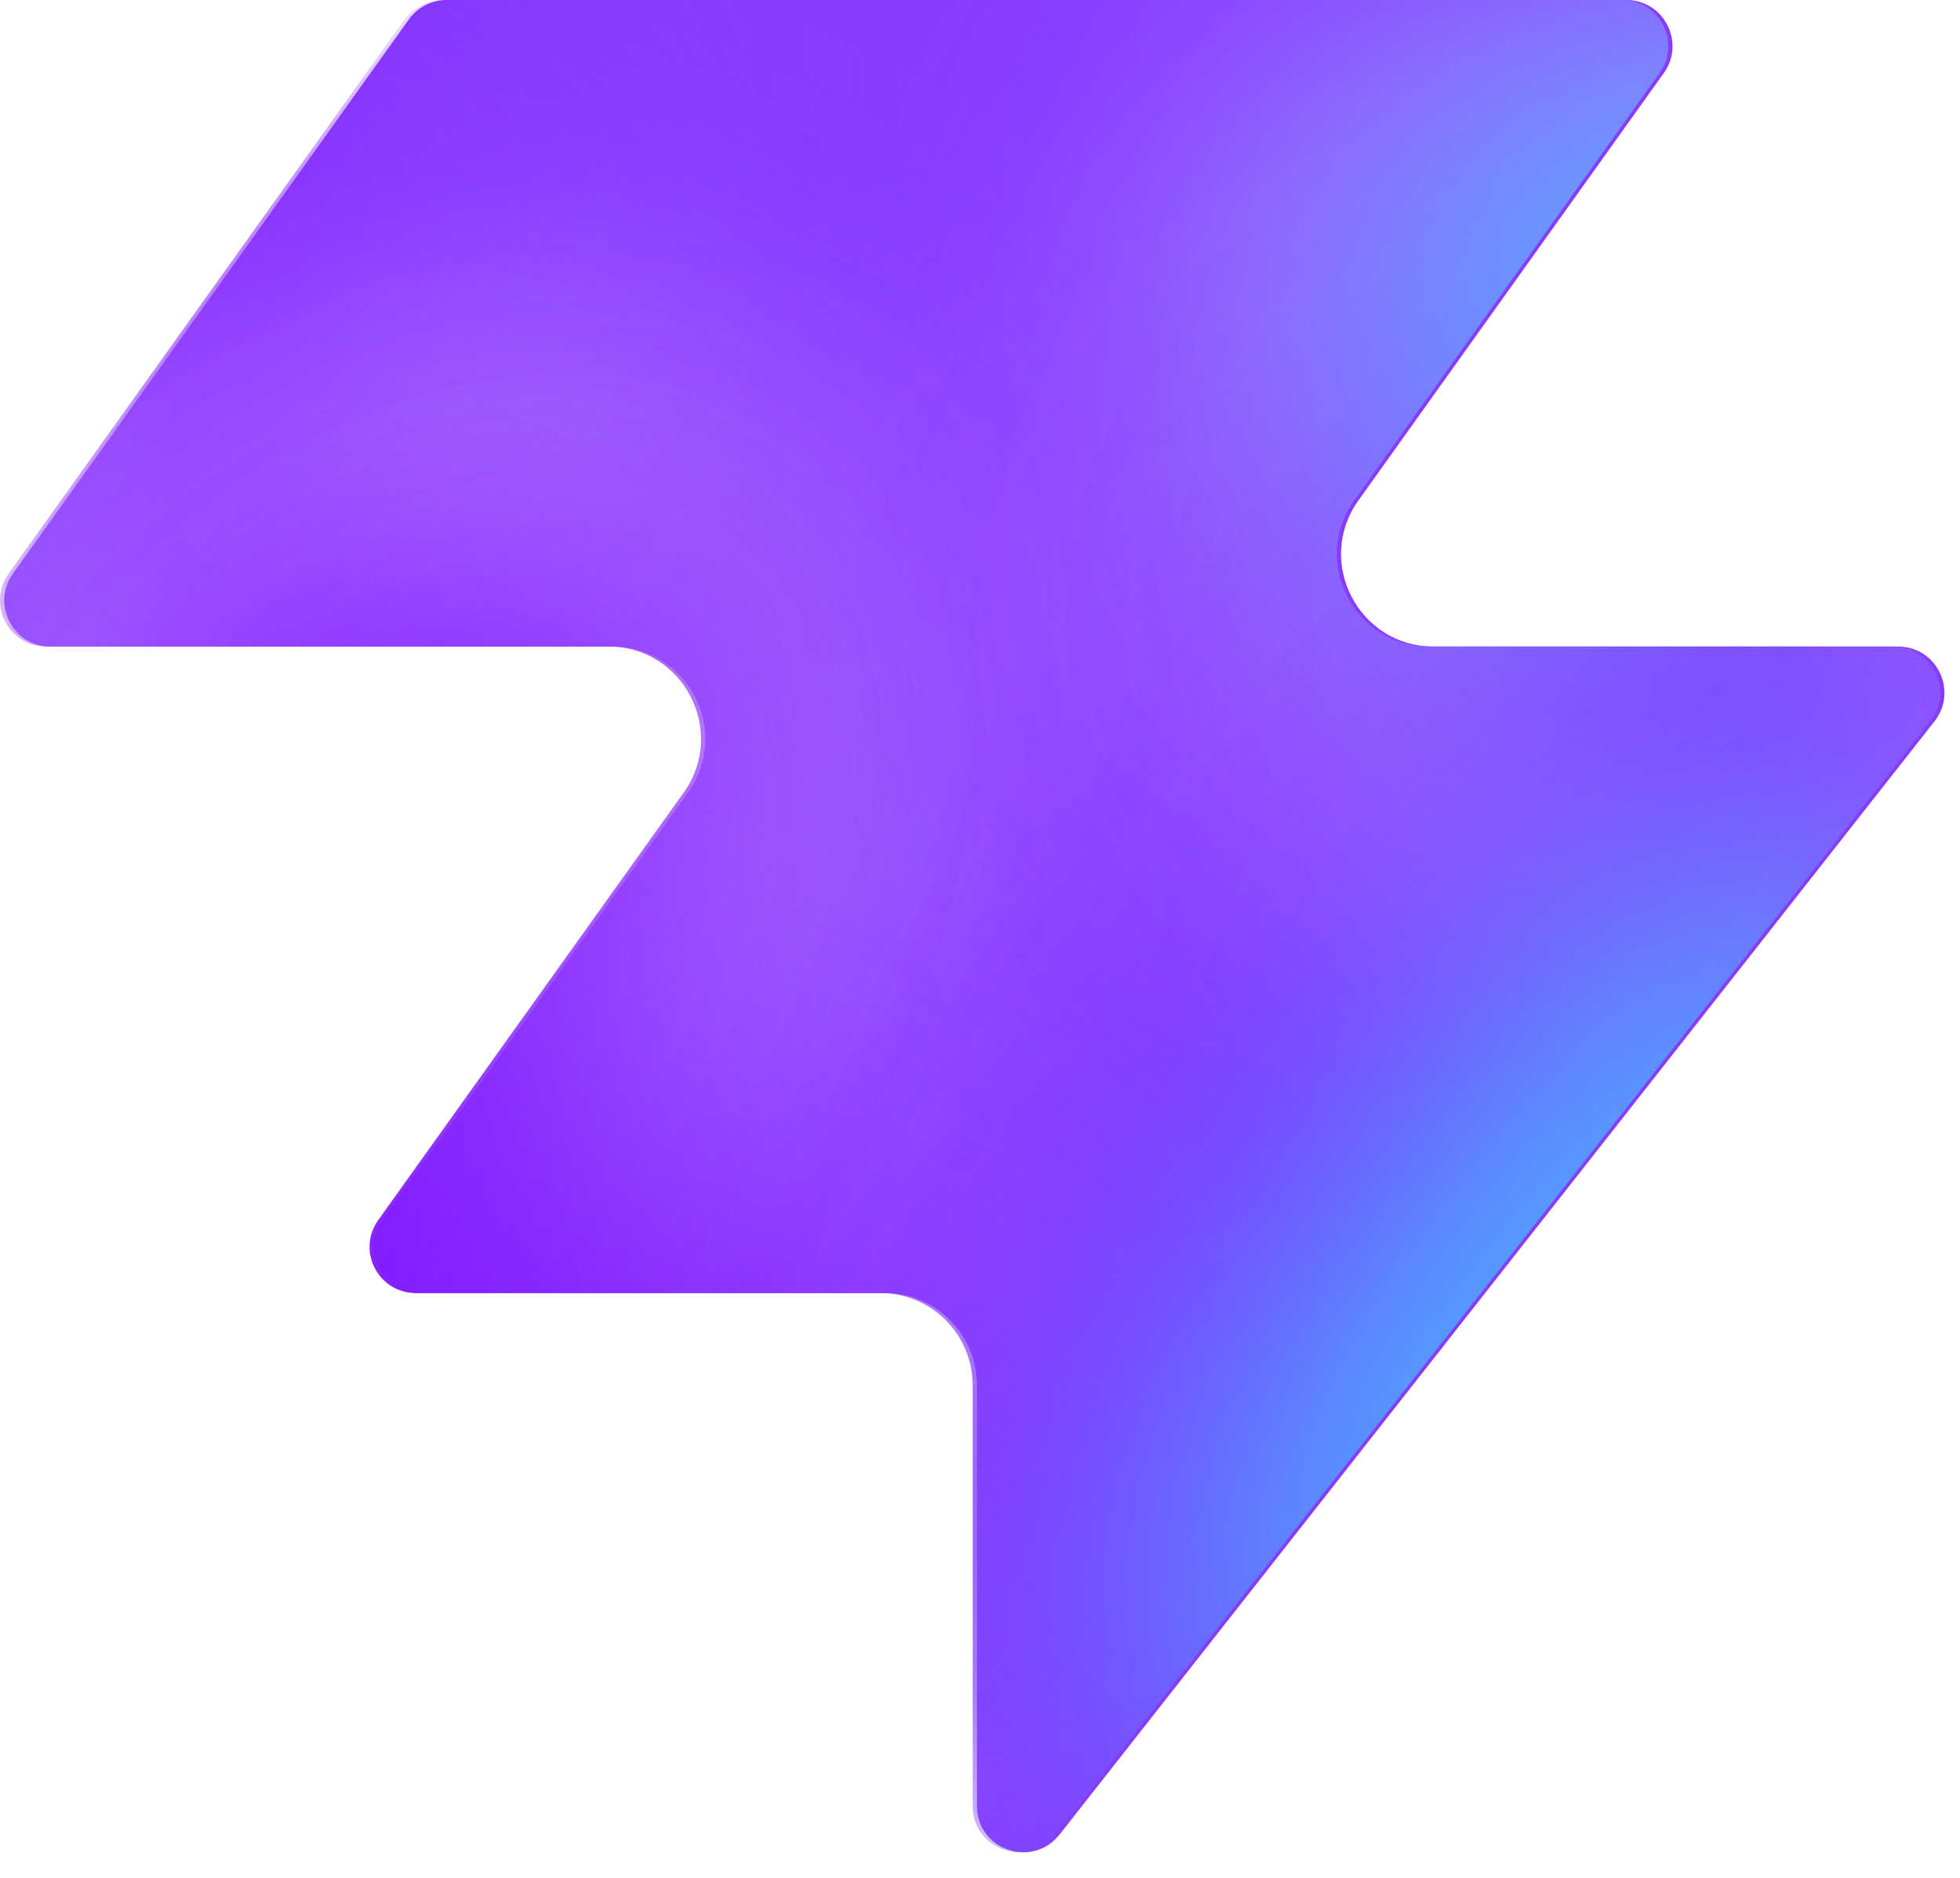
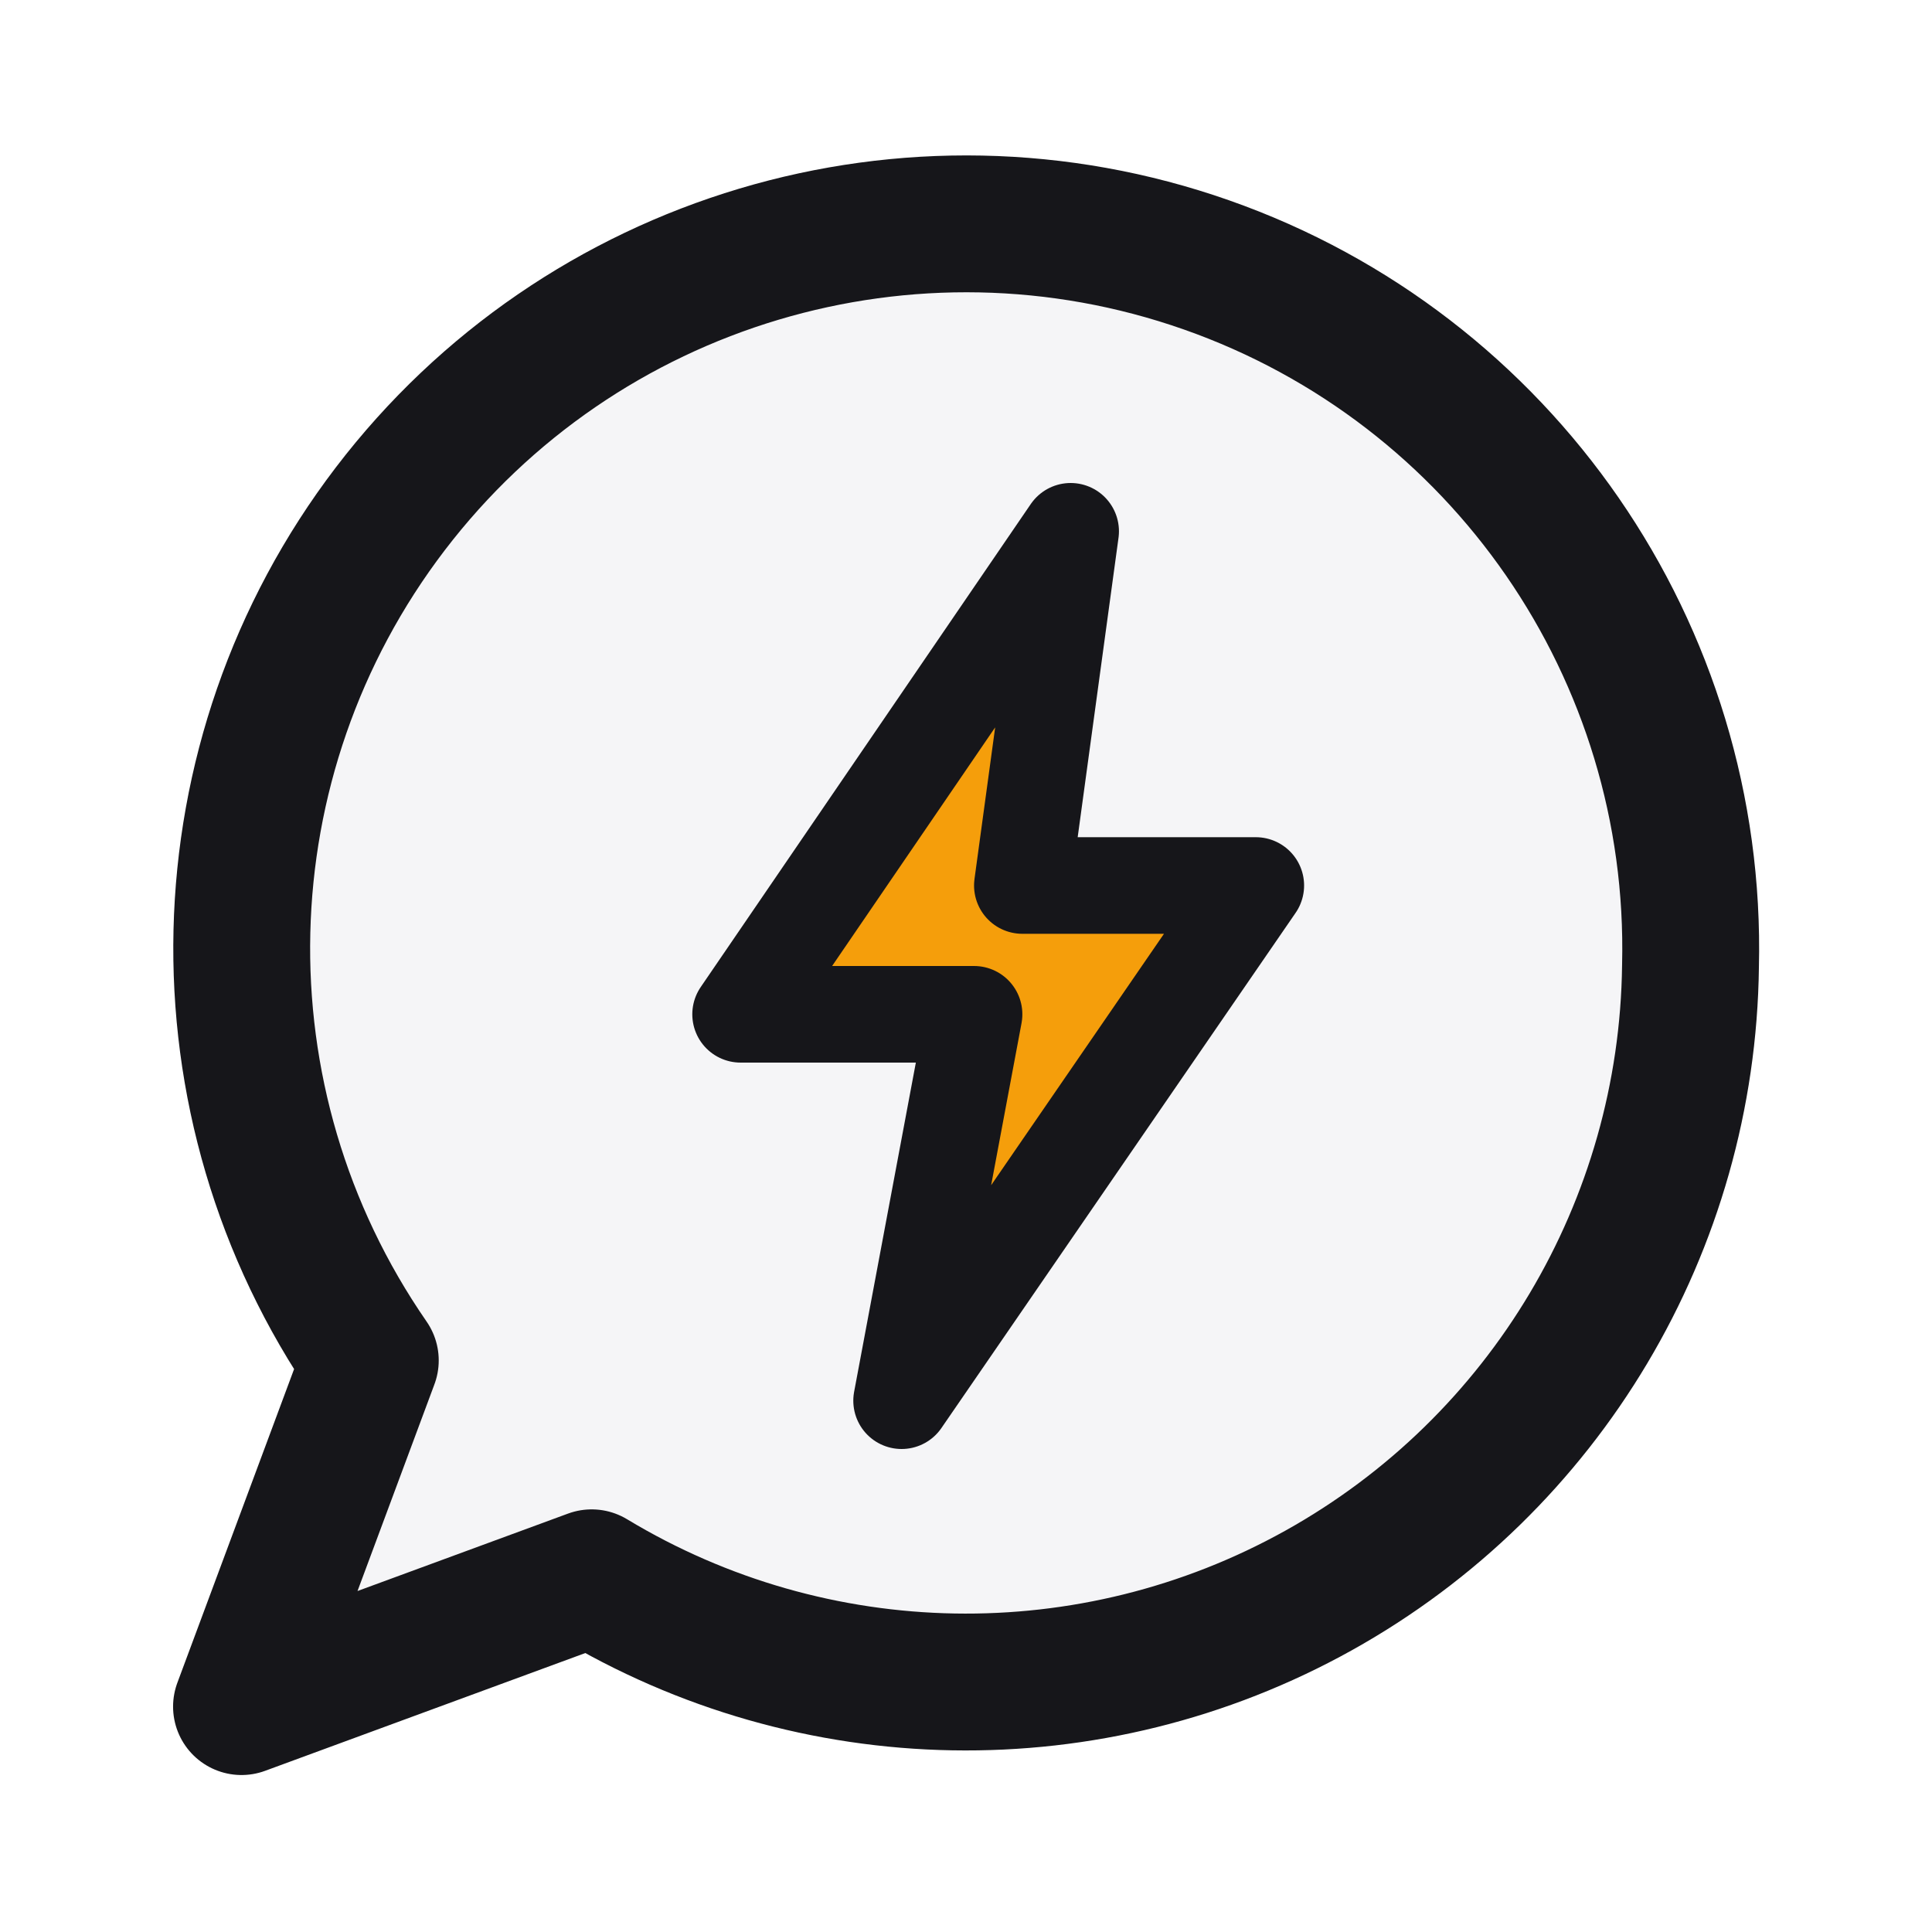
- <svg xmlns="http://www.w3.org/2000/svg" width="48" height="46" fill="none" viewBox="0 0 48 46">
-   <path fill="#863bff" d="M25.946 44.938c-.664.845-2.021.375-2.021-.698V33.937a2.26 2.26 0 0 0-2.262-2.262H10.287c-.92 0-1.456-1.04-.92-1.788l7.48-10.471c1.07-1.497 0-3.578-1.842-3.578H1.237c-.92 0-1.456-1.04-.92-1.788L10.013.474c.214-.297.556-.474.92-.474h28.894c.92 0 1.456 1.04.92 1.788l-7.48 10.471c-1.07 1.498 0 3.579 1.842 3.579h11.377c.943 0 1.473 1.088.89 1.83L25.947 44.94z" style="fill:#863bff;fill:color(display-p3 .525 .23 1);fill-opacity:1" />
-   <mask id="a" width="48" height="46" x="0" y="0" maskUnits="userSpaceOnUse" style="mask-type:alpha">
-     <path fill="#000" d="M25.842 44.938c-.664.844-2.021.375-2.021-.698V33.937a2.26 2.26 0 0 0-2.262-2.262H10.183c-.92 0-1.456-1.04-.92-1.788l7.48-10.471c1.07-1.498 0-3.579-1.842-3.579H1.133c-.92 0-1.456-1.04-.92-1.787L9.91.473c.214-.297.556-.474.92-.474h28.894c.92 0 1.456 1.04.92 1.788l-7.48 10.471c-1.07 1.498 0 3.578 1.842 3.578h11.377c.943 0 1.473 1.088.89 1.832L25.843 44.94z" style="fill:#000;fill-opacity:1" />
-   </mask>
-   <g mask="url(#a)">
-     <g filter="url(#b)">
-       <ellipse cx="5.508" cy="14.704" fill="#ede6ff" rx="5.508" ry="14.704" style="fill:#ede6ff;fill:color(display-p3 .927 .903 1);fill-opacity:1" transform="matrix(.00324 1 1 -.00324 -4.47 31.516)" />
-     </g>
-     <g filter="url(#c)">
-       <ellipse cx="10.399" cy="29.851" fill="#ede6ff" rx="10.399" ry="29.851" style="fill:#ede6ff;fill:color(display-p3 .927 .903 1);fill-opacity:1" transform="matrix(.00324 1 1 -.00324 -39.328 7.883)" />
-     </g>
-     <g filter="url(#d)">
-       <ellipse cx="5.508" cy="30.487" fill="#7e14ff" rx="5.508" ry="30.487" style="fill:#7e14ff;fill:color(display-p3 .492 .077 1);fill-opacity:1" transform="rotate(89.814 -25.913 -14.639)scale(1 -1)" />
-     </g>
-     <g filter="url(#e)">
-       <ellipse cx="5.508" cy="30.599" fill="#7e14ff" rx="5.508" ry="30.599" style="fill:#7e14ff;fill:color(display-p3 .492 .077 1);fill-opacity:1" transform="rotate(89.814 -32.644 -3.334)scale(1 -1)" />
-     </g>
-     <g filter="url(#f)">
-       <ellipse cx="5.508" cy="30.599" fill="#7e14ff" rx="5.508" ry="30.599" style="fill:#7e14ff;fill:color(display-p3 .492 .077 1);fill-opacity:1" transform="matrix(.00324 1 1 -.00324 -34.34 30.47)" />
-     </g>
-     <g filter="url(#g)">
-       <ellipse cx="14.072" cy="22.078" fill="#ede6ff" rx="14.072" ry="22.078" style="fill:#ede6ff;fill:color(display-p3 .927 .903 1);fill-opacity:1" transform="rotate(93.35 24.506 48.493)scale(-1 1)" />
-     </g>
-     <g filter="url(#h)">
-       <ellipse cx="3.47" cy="21.501" fill="#7e14ff" rx="3.47" ry="21.501" style="fill:#7e14ff;fill:color(display-p3 .492 .077 1);fill-opacity:1" transform="rotate(89.009 28.708 47.59)scale(-1 1)" />
-     </g>
-     <g filter="url(#i)">
-       <ellipse cx="3.47" cy="21.501" fill="#7e14ff" rx="3.47" ry="21.501" style="fill:#7e14ff;fill:color(display-p3 .492 .077 1);fill-opacity:1" transform="rotate(89.009 28.708 47.59)scale(-1 1)" />
-     </g>
-     <g filter="url(#j)">
-       <ellipse cx=".387" cy="8.972" fill="#7e14ff" rx="4.407" ry="29.108" style="fill:#7e14ff;fill:color(display-p3 .492 .077 1);fill-opacity:1" transform="rotate(39.51 .387 8.972)" />
-     </g>
-     <g filter="url(#k)">
-       <ellipse cx="47.523" cy="-6.092" fill="#7e14ff" rx="4.407" ry="29.108" style="fill:#7e14ff;fill:color(display-p3 .492 .077 1);fill-opacity:1" transform="rotate(37.892 47.523 -6.092)" />
-     </g>
-     <g filter="url(#l)">
-       <ellipse cx="41.412" cy="6.333" fill="#47bfff" rx="5.971" ry="9.665" style="fill:#47bfff;fill:color(display-p3 .28 .748 1);fill-opacity:1" transform="rotate(37.892 41.412 6.333)" />
-     </g>
-     <g filter="url(#m)">
-       <ellipse cx="-1.879" cy="38.332" fill="#7e14ff" rx="4.407" ry="29.108" style="fill:#7e14ff;fill:color(display-p3 .492 .077 1);fill-opacity:1" transform="rotate(37.892 -1.88 38.332)" />
-     </g>
-     <g filter="url(#n)">
-       <ellipse cx="-1.879" cy="38.332" fill="#7e14ff" rx="4.407" ry="29.108" style="fill:#7e14ff;fill:color(display-p3 .492 .077 1);fill-opacity:1" transform="rotate(37.892 -1.88 38.332)" />
-     </g>
-     <g filter="url(#o)">
-       <ellipse cx="35.651" cy="29.907" fill="#7e14ff" rx="4.407" ry="29.108" style="fill:#7e14ff;fill:color(display-p3 .492 .077 1);fill-opacity:1" transform="rotate(37.892 35.651 29.907)" />
-     </g>
-     <g filter="url(#p)">
-       <ellipse cx="38.418" cy="32.4" fill="#47bfff" rx="5.971" ry="15.297" style="fill:#47bfff;fill:color(display-p3 .28 .748 1);fill-opacity:1" transform="rotate(37.892 38.418 32.4)" />
-     </g>
-   </g>
-   <defs>
-     <filter id="b" width="60.045" height="41.654" x="-19.77" y="16.149" color-interpolation-filters="sRGB" filterUnits="userSpaceOnUse">
-       <feFlood flood-opacity="0" result="BackgroundImageFix" />
-       <feBlend in="SourceGraphic" in2="BackgroundImageFix" result="shape" />
-       <feGaussianBlur result="effect1_foregroundBlur_2002_17158" stdDeviation="7.659" />
-     </filter>
-     <filter id="c" width="90.34" height="51.437" x="-54.613" y="-7.533" color-interpolation-filters="sRGB" filterUnits="userSpaceOnUse">
-       <feFlood flood-opacity="0" result="BackgroundImageFix" />
-       <feBlend in="SourceGraphic" in2="BackgroundImageFix" result="shape" />
-       <feGaussianBlur result="effect1_foregroundBlur_2002_17158" stdDeviation="7.659" />
-     </filter>
-     <filter id="d" width="79.355" height="29.4" x="-49.64" y="2.03" color-interpolation-filters="sRGB" filterUnits="userSpaceOnUse">
-       <feFlood flood-opacity="0" result="BackgroundImageFix" />
-       <feBlend in="SourceGraphic" in2="BackgroundImageFix" result="shape" />
-       <feGaussianBlur result="effect1_foregroundBlur_2002_17158" stdDeviation="4.596" />
-     </filter>
-     <filter id="e" width="79.579" height="29.4" x="-45.045" y="20.029" color-interpolation-filters="sRGB" filterUnits="userSpaceOnUse">
-       <feFlood flood-opacity="0" result="BackgroundImageFix" />
-       <feBlend in="SourceGraphic" in2="BackgroundImageFix" result="shape" />
-       <feGaussianBlur result="effect1_foregroundBlur_2002_17158" stdDeviation="4.596" />
-     </filter>
-     <filter id="f" width="79.579" height="29.4" x="-43.513" y="21.178" color-interpolation-filters="sRGB" filterUnits="userSpaceOnUse">
-       <feFlood flood-opacity="0" result="BackgroundImageFix" />
-       <feBlend in="SourceGraphic" in2="BackgroundImageFix" result="shape" />
-       <feGaussianBlur result="effect1_foregroundBlur_2002_17158" stdDeviation="4.596" />
-     </filter>
-     <filter id="g" width="74.749" height="58.852" x="15.756" y="-17.901" color-interpolation-filters="sRGB" filterUnits="userSpaceOnUse">
-       <feFlood flood-opacity="0" result="BackgroundImageFix" />
-       <feBlend in="SourceGraphic" in2="BackgroundImageFix" result="shape" />
-       <feGaussianBlur result="effect1_foregroundBlur_2002_17158" stdDeviation="7.659" />
-     </filter>
-     <filter id="h" width="61.377" height="25.362" x="23.548" y="2.284" color-interpolation-filters="sRGB" filterUnits="userSpaceOnUse">
-       <feFlood flood-opacity="0" result="BackgroundImageFix" />
-       <feBlend in="SourceGraphic" in2="BackgroundImageFix" result="shape" />
-       <feGaussianBlur result="effect1_foregroundBlur_2002_17158" stdDeviation="4.596" />
-     </filter>
-     <filter id="i" width="61.377" height="25.362" x="23.548" y="2.284" color-interpolation-filters="sRGB" filterUnits="userSpaceOnUse">
-       <feFlood flood-opacity="0" result="BackgroundImageFix" />
-       <feBlend in="SourceGraphic" in2="BackgroundImageFix" result="shape" />
-       <feGaussianBlur result="effect1_foregroundBlur_2002_17158" stdDeviation="4.596" />
-     </filter>
-     <filter id="j" width="56.045" height="63.649" x="-27.636" y="-22.853" color-interpolation-filters="sRGB" filterUnits="userSpaceOnUse">
-       <feFlood flood-opacity="0" result="BackgroundImageFix" />
-       <feBlend in="SourceGraphic" in2="BackgroundImageFix" result="shape" />
-       <feGaussianBlur result="effect1_foregroundBlur_2002_17158" stdDeviation="4.596" />
-     </filter>
-     <filter id="k" width="54.814" height="64.646" x="20.116" y="-38.415" color-interpolation-filters="sRGB" filterUnits="userSpaceOnUse">
-       <feFlood flood-opacity="0" result="BackgroundImageFix" />
-       <feBlend in="SourceGraphic" in2="BackgroundImageFix" result="shape" />
-       <feGaussianBlur result="effect1_foregroundBlur_2002_17158" stdDeviation="4.596" />
-     </filter>
-     <filter id="l" width="33.541" height="35.313" x="24.641" y="-11.323" color-interpolation-filters="sRGB" filterUnits="userSpaceOnUse">
-       <feFlood flood-opacity="0" result="BackgroundImageFix" />
-       <feBlend in="SourceGraphic" in2="BackgroundImageFix" result="shape" />
-       <feGaussianBlur result="effect1_foregroundBlur_2002_17158" stdDeviation="4.596" />
-     </filter>
-     <filter id="m" width="54.814" height="64.646" x="-29.286" y="6.009" color-interpolation-filters="sRGB" filterUnits="userSpaceOnUse">
-       <feFlood flood-opacity="0" result="BackgroundImageFix" />
-       <feBlend in="SourceGraphic" in2="BackgroundImageFix" result="shape" />
-       <feGaussianBlur result="effect1_foregroundBlur_2002_17158" stdDeviation="4.596" />
-     </filter>
-     <filter id="n" width="54.814" height="64.646" x="-29.286" y="6.009" color-interpolation-filters="sRGB" filterUnits="userSpaceOnUse">
-       <feFlood flood-opacity="0" result="BackgroundImageFix" />
-       <feBlend in="SourceGraphic" in2="BackgroundImageFix" result="shape" />
-       <feGaussianBlur result="effect1_foregroundBlur_2002_17158" stdDeviation="4.596" />
-     </filter>
-     <filter id="o" width="54.814" height="64.646" x="8.244" y="-2.416" color-interpolation-filters="sRGB" filterUnits="userSpaceOnUse">
-       <feFlood flood-opacity="0" result="BackgroundImageFix" />
-       <feBlend in="SourceGraphic" in2="BackgroundImageFix" result="shape" />
-       <feGaussianBlur result="effect1_foregroundBlur_2002_17158" stdDeviation="4.596" />
-     </filter>
-     <filter id="p" width="39.409" height="43.623" x="18.713" y="10.588" color-interpolation-filters="sRGB" filterUnits="userSpaceOnUse">
-       <feFlood flood-opacity="0" result="BackgroundImageFix" />
-       <feBlend in="SourceGraphic" in2="BackgroundImageFix" result="shape" />
-       <feGaussianBlur result="effect1_foregroundBlur_2002_17158" stdDeviation="4.596" />
-     </filter>
-   </defs>
+ <svg xmlns="http://www.w3.org/2000/svg" viewBox="0 0 48 48">
+   <path d="M42 24a18 18 0 0 1-27.3 15.2L6 42.4l3.2-8.6A18 18 0 1 1 42 24z" fill="#f5f5f7" stroke="#16161a" stroke-width="3.4" stroke-linejoin="round" />
+   <path d="M26.6 13.2 18.4 25.2h5.8l-1.8 9.6 8.8-12.8h-5.8z" fill="#f59e0b" stroke="#16161a" stroke-width="2.4" stroke-linejoin="round" />
</svg>
